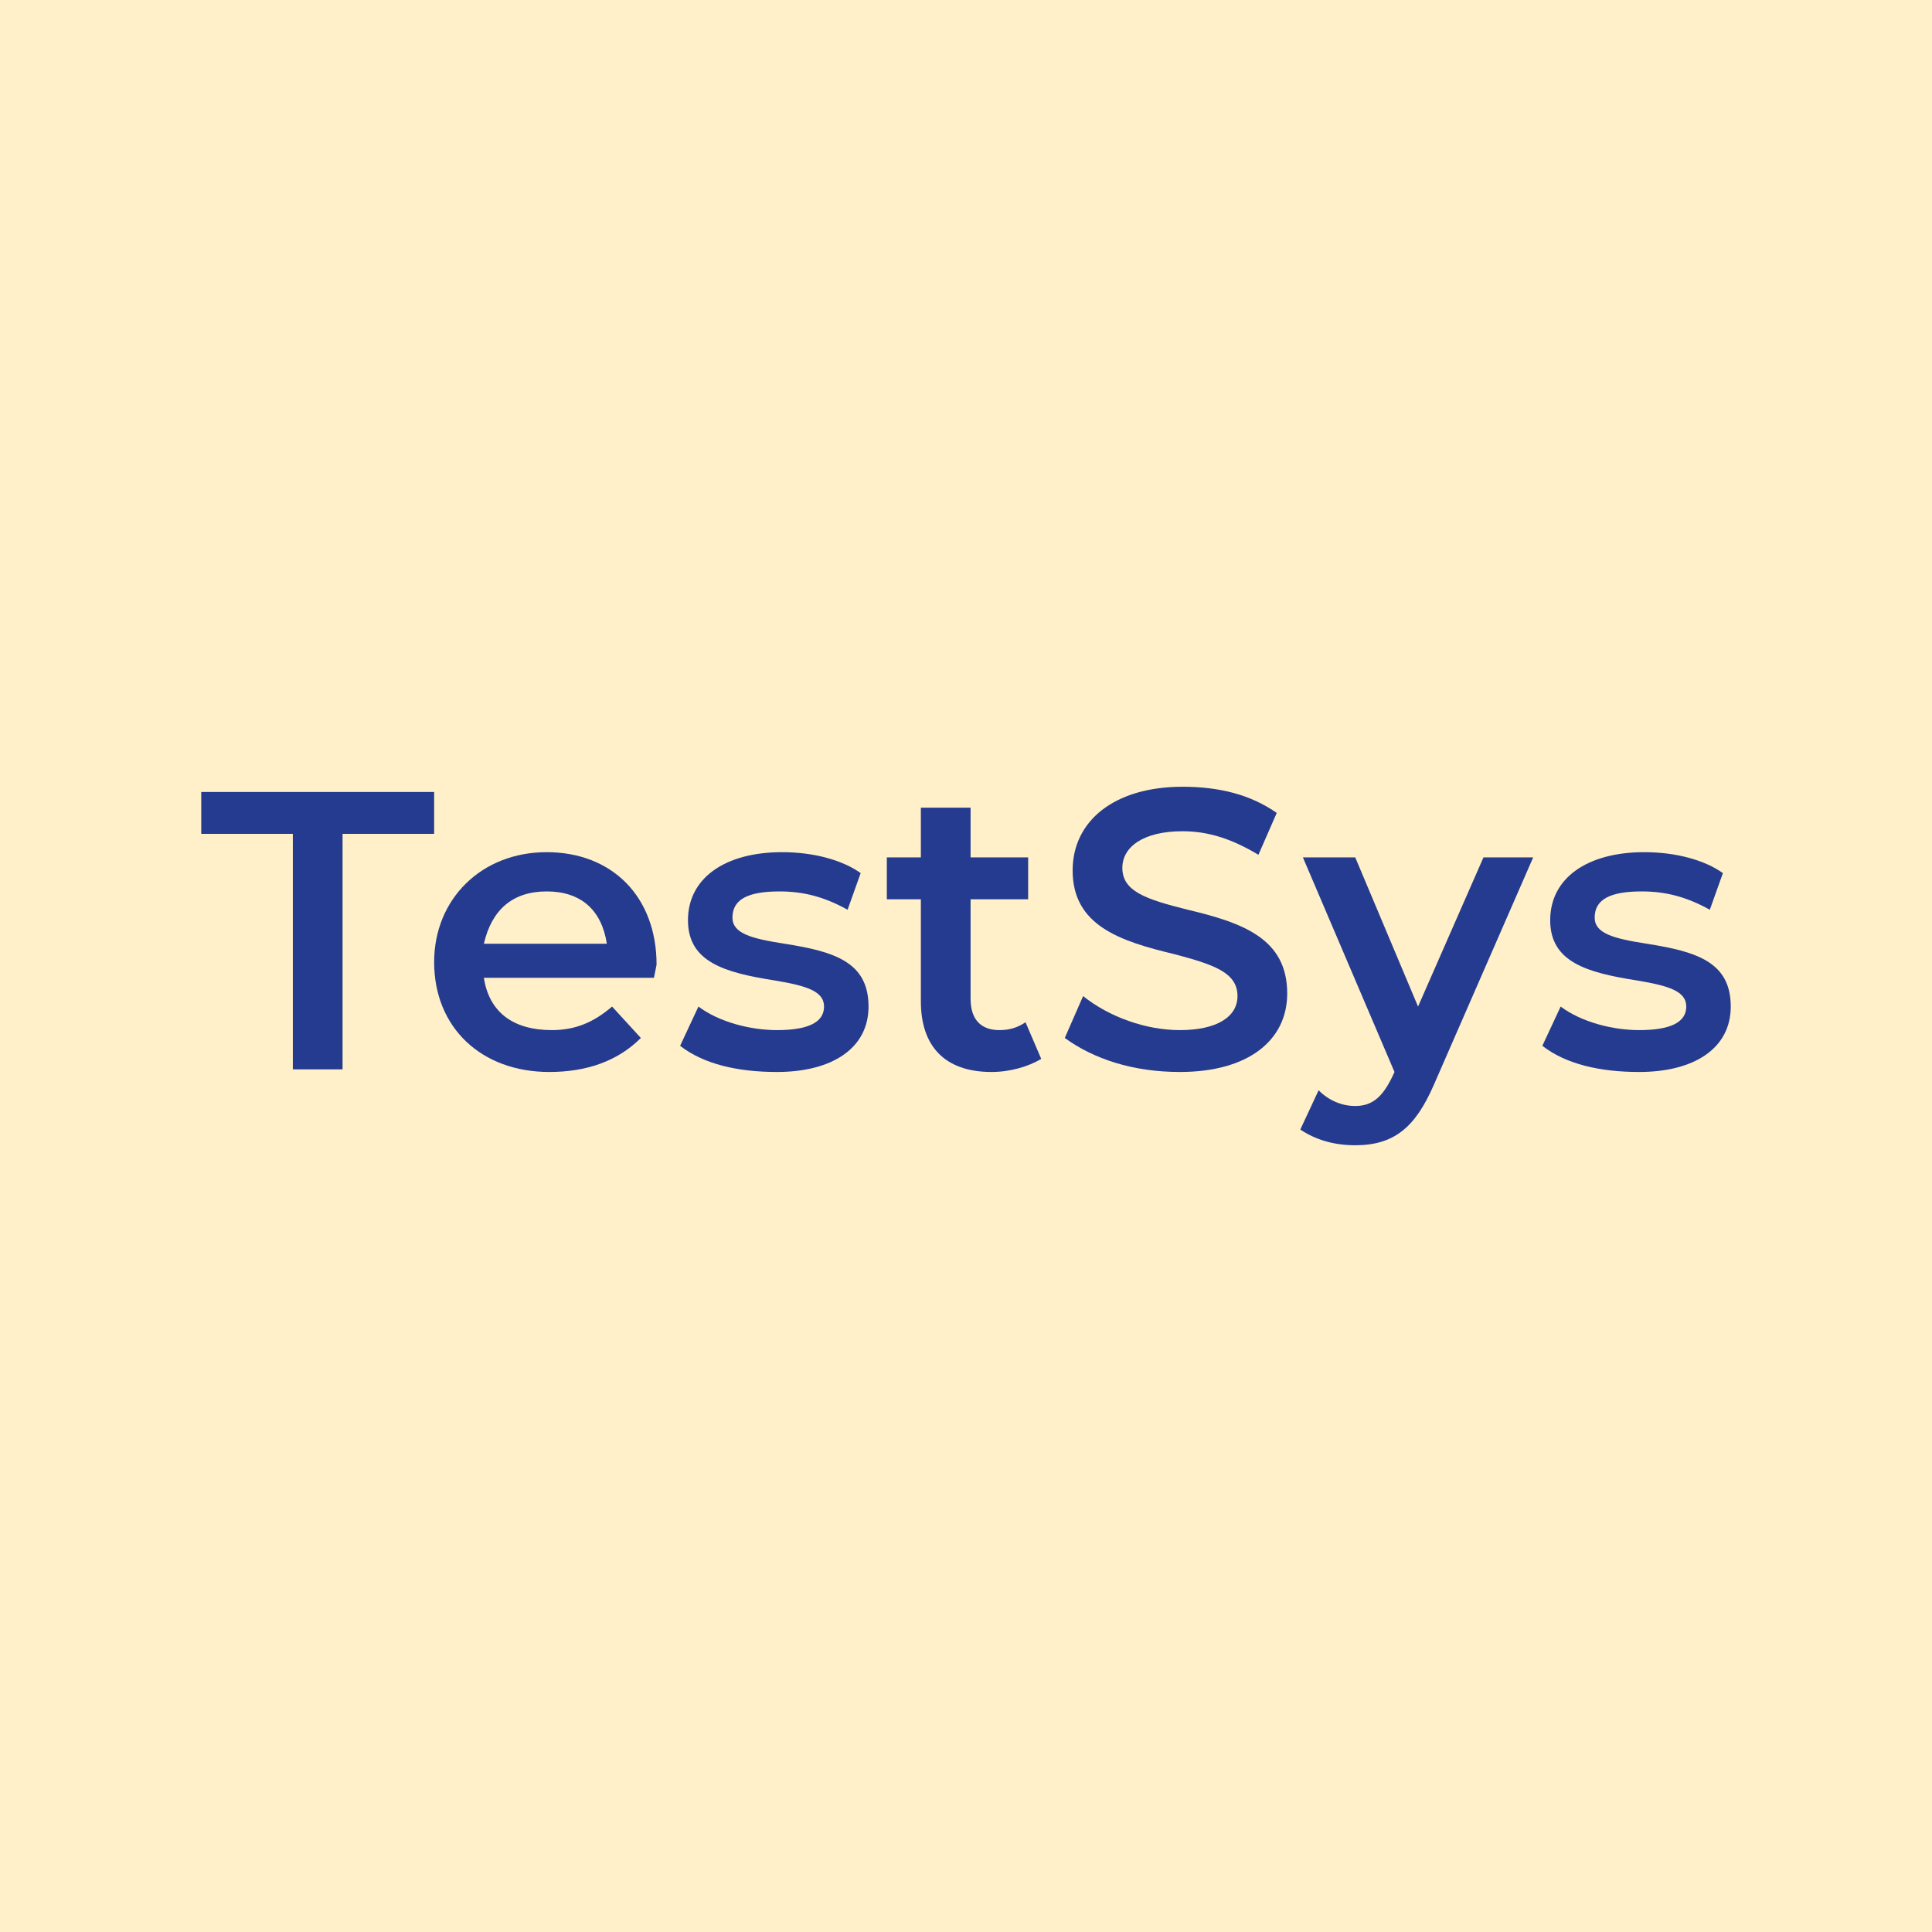
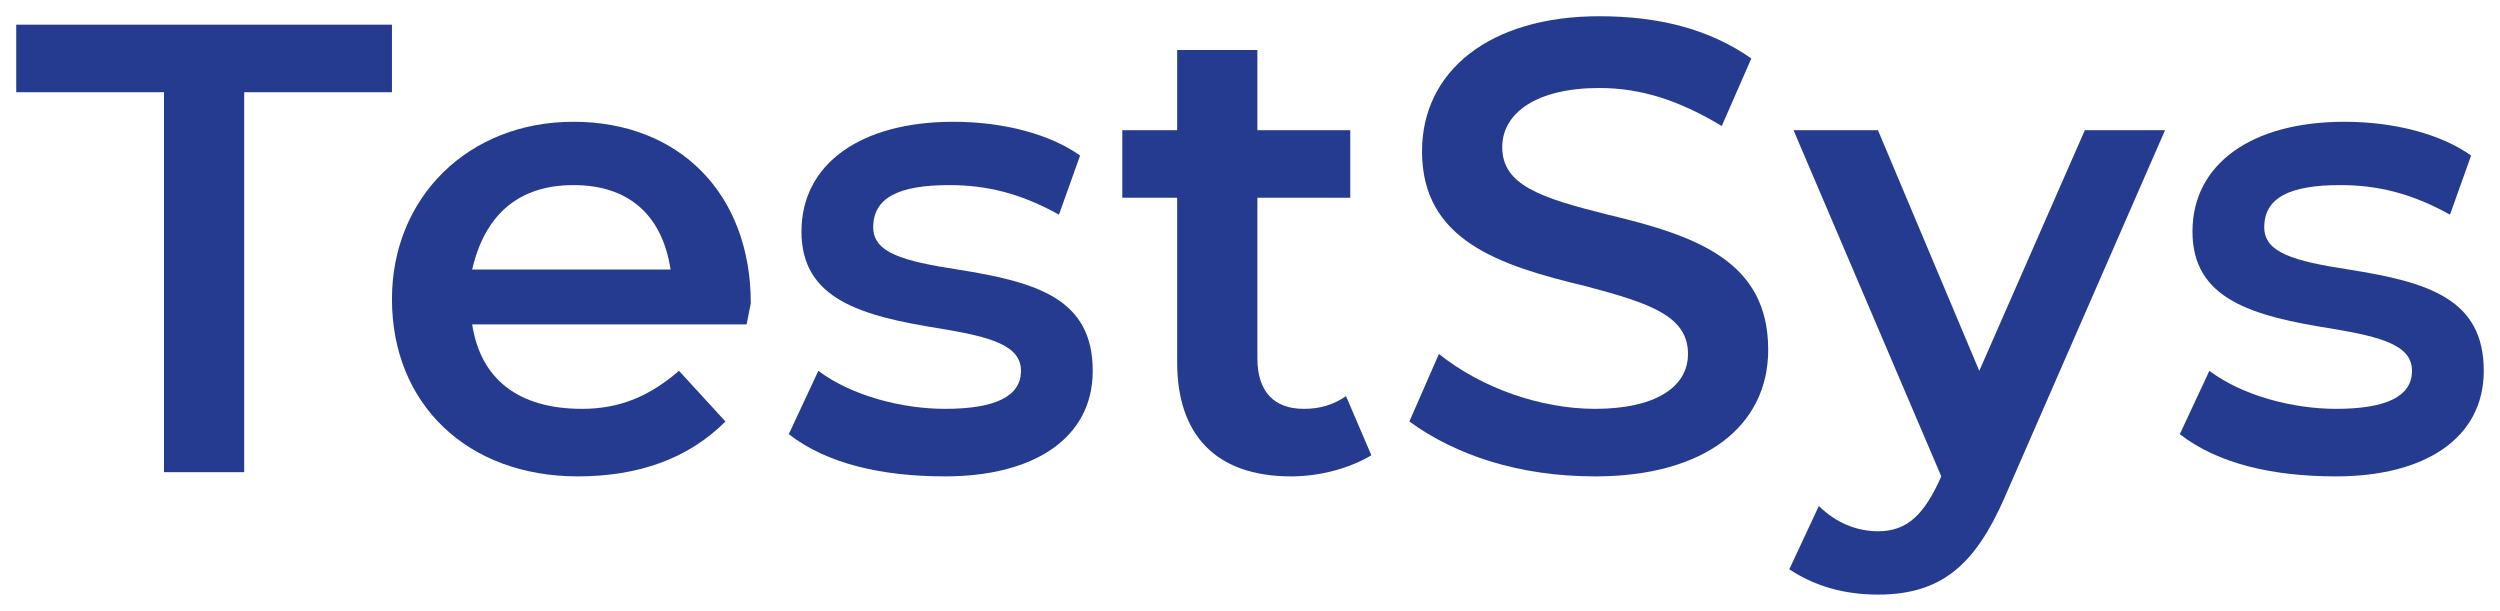
- <svg xmlns="http://www.w3.org/2000/svg" width="768" height="768" viewBox="0 0 768 768" role="img" aria-labelledby="artwork-title artwork-description">
-   <rect id="background" x="0" y="0" width="768" height="768" fill="#FFF0C9" />
+ <svg xmlns="http://www.w3.org/2000/svg" width="616" height="150.508" viewBox="76 308.746 616 150.508" role="img" aria-labelledby="artwork-title artwork-description">
  <g id="artwork" fill="#243B8F" color="#243B8F" transform="matrix(1.040205 0 0 1.040205 -348.5646 -266.6484)">
    <g id="wordmark" fill-rule="evenodd">
      <path id="letter-T" d="M412 559H501V575H466V665H447V575H412Z" />
      <path id="letter-e" d="M585 630H520C522 643 531 650 546 650C555 650 562 647 569 641L580 653C571 662 559 666 545 666C519 666 501 649 501 624C501 600 519 582 544 582C569 582 586 599 586 625L585 630ZM520 617H567C565 604 557 597 544 597C531 597 523 604 520 617Z" />
      <path id="letter-s1" d="M659 604C650 599 642 597 633 597C621 597 615 600 615 607C615 613 622 615 635 617C654 620 667 624 667 641C667 657 653 666 632 666C617 666 604 663 595 656L602 641C610 647 622 650 632 650C644 650 650 647 650 641C650 635 643 633 631 631C612 628 598 624 598 608C598 592 612 582 634 582C646 582 657 585 664 590Z" />
      <path id="letter-t" d="M687 565H706V584H728V600H706V638C706 646 710 650 717 650C721 650 724 649 727 647L733 661C728 664 721 666 714 666C696 666 687 656 687 639V600H674V584H687Z" />
      <path id="letter-S" d="M816 583C806 577 797 574 787 574C772 574 764 580 764 588C764 597 773 600 789 604C810 609 827 615 827 636C827 654 812 666 786 666C768 666 753 661 742 653L749 637C759 645 773 650 786 650C800 650 808 645 808 637C808 628 799 625 784 621C763 616 745 610 745 589C745 570 761 557 787 557C801 557 813 560 823 567Z" />
      <path id="letter-y" d="M833 584H853L877 641L902 584H921L883 671C876 687 868 694 853 694C845 694 838 692 832 688L839 673C843 677 848 679 853 679C860 679 864 675 868 666Z" />
      <path id="letter-s2" transform="translate(329.5 0)" d="M659 604C650 599 642 597 633 597C621 597 615 600 615 607C615 613 622 615 635 617C654 620 667 624 667 641C667 657 653 666 632 666C617 666 604 663 595 656L602 641C610 647 622 650 632 650C644 650 650 647 650 641C650 635 643 633 631 631C612 628 598 624 598 608C598 592 612 582 634 582C646 582 657 585 664 590Z" />
    </g>
  </g>
</svg>
